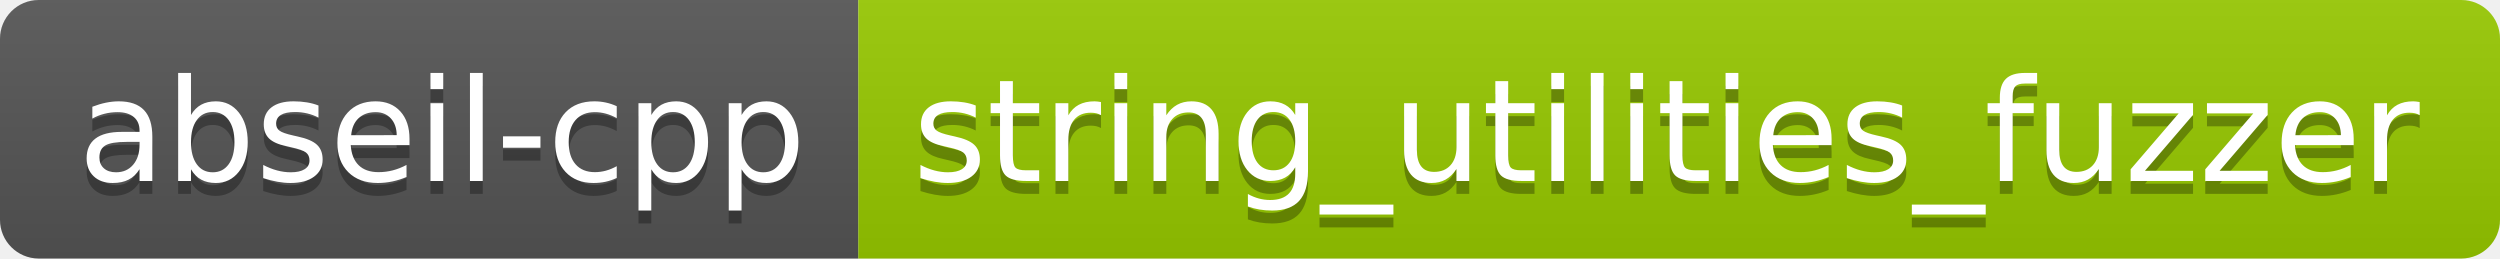
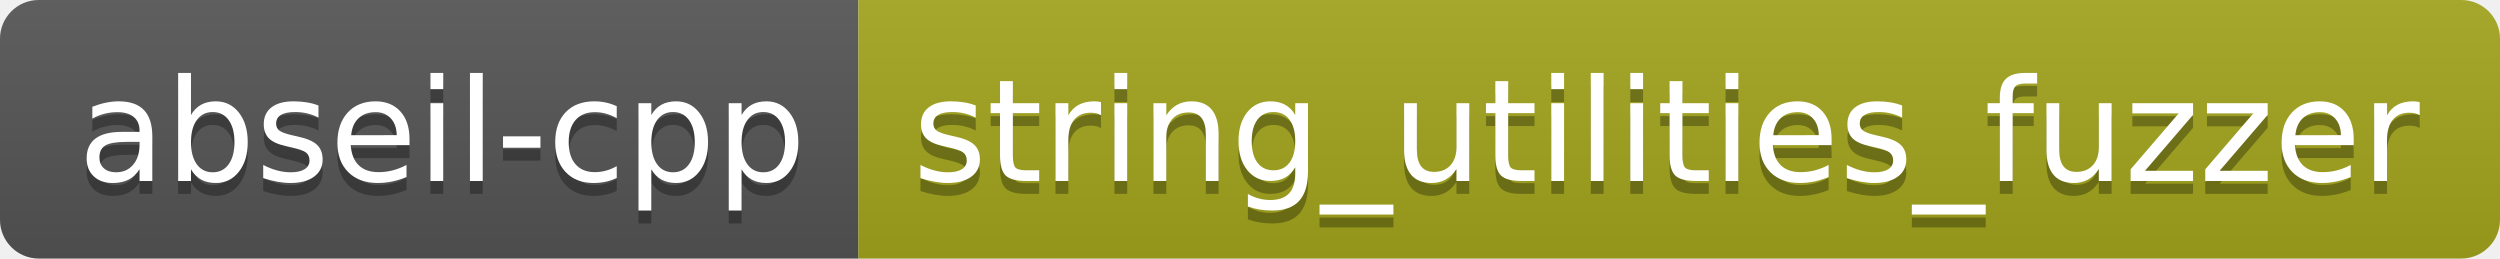
<svg xmlns="http://www.w3.org/2000/svg" width="193.4" height="20">
  <linearGradient id="smooth" x2="0" y2="100%">
    <stop offset="0" stop-color="#bbb" stop-opacity=".1" />
    <stop offset="1" stop-opacity=".1" />
  </linearGradient>
  <clipPath id="round">
    <rect width="193.4" height="20" rx="3" fill="#fff" />
  </clipPath>
  <g clip-path="url(#round)">
    <rect width="66.4" height="20" fill="#555" />
-     <rect x="66.4" width="127.0" height="20" fill="#97CA00" />
+     <rect x="66.4" width="127.0" height="20" fill="#a4a61d" />
    <rect width="193.4" height="20" fill="url(#smooth)" />
  </g>
  <g fill="#fff" text-anchor="middle" font-family="DejaVu Sans,Verdana,Geneva,sans-serif" font-size="110">
    <text x="342.0" y="150" fill="#010101" fill-opacity=".3" transform="scale(0.1)" textLength="564.0" lengthAdjust="spacing">abseil-cpp</text>
    <text x="342.0" y="140" transform="scale(0.1)" textLength="564.0" lengthAdjust="spacing">abseil-cpp</text>
    <text x="1289.0" y="150" fill="#010101" fill-opacity=".3" transform="scale(0.1)" textLength="1170.0" lengthAdjust="spacing">string_utilities_fuzzer</text>
    <text x="1289.0" y="140" transform="scale(0.1)" textLength="1170.0" lengthAdjust="spacing">string_utilities_fuzzer</text>
  </g>
</svg>
